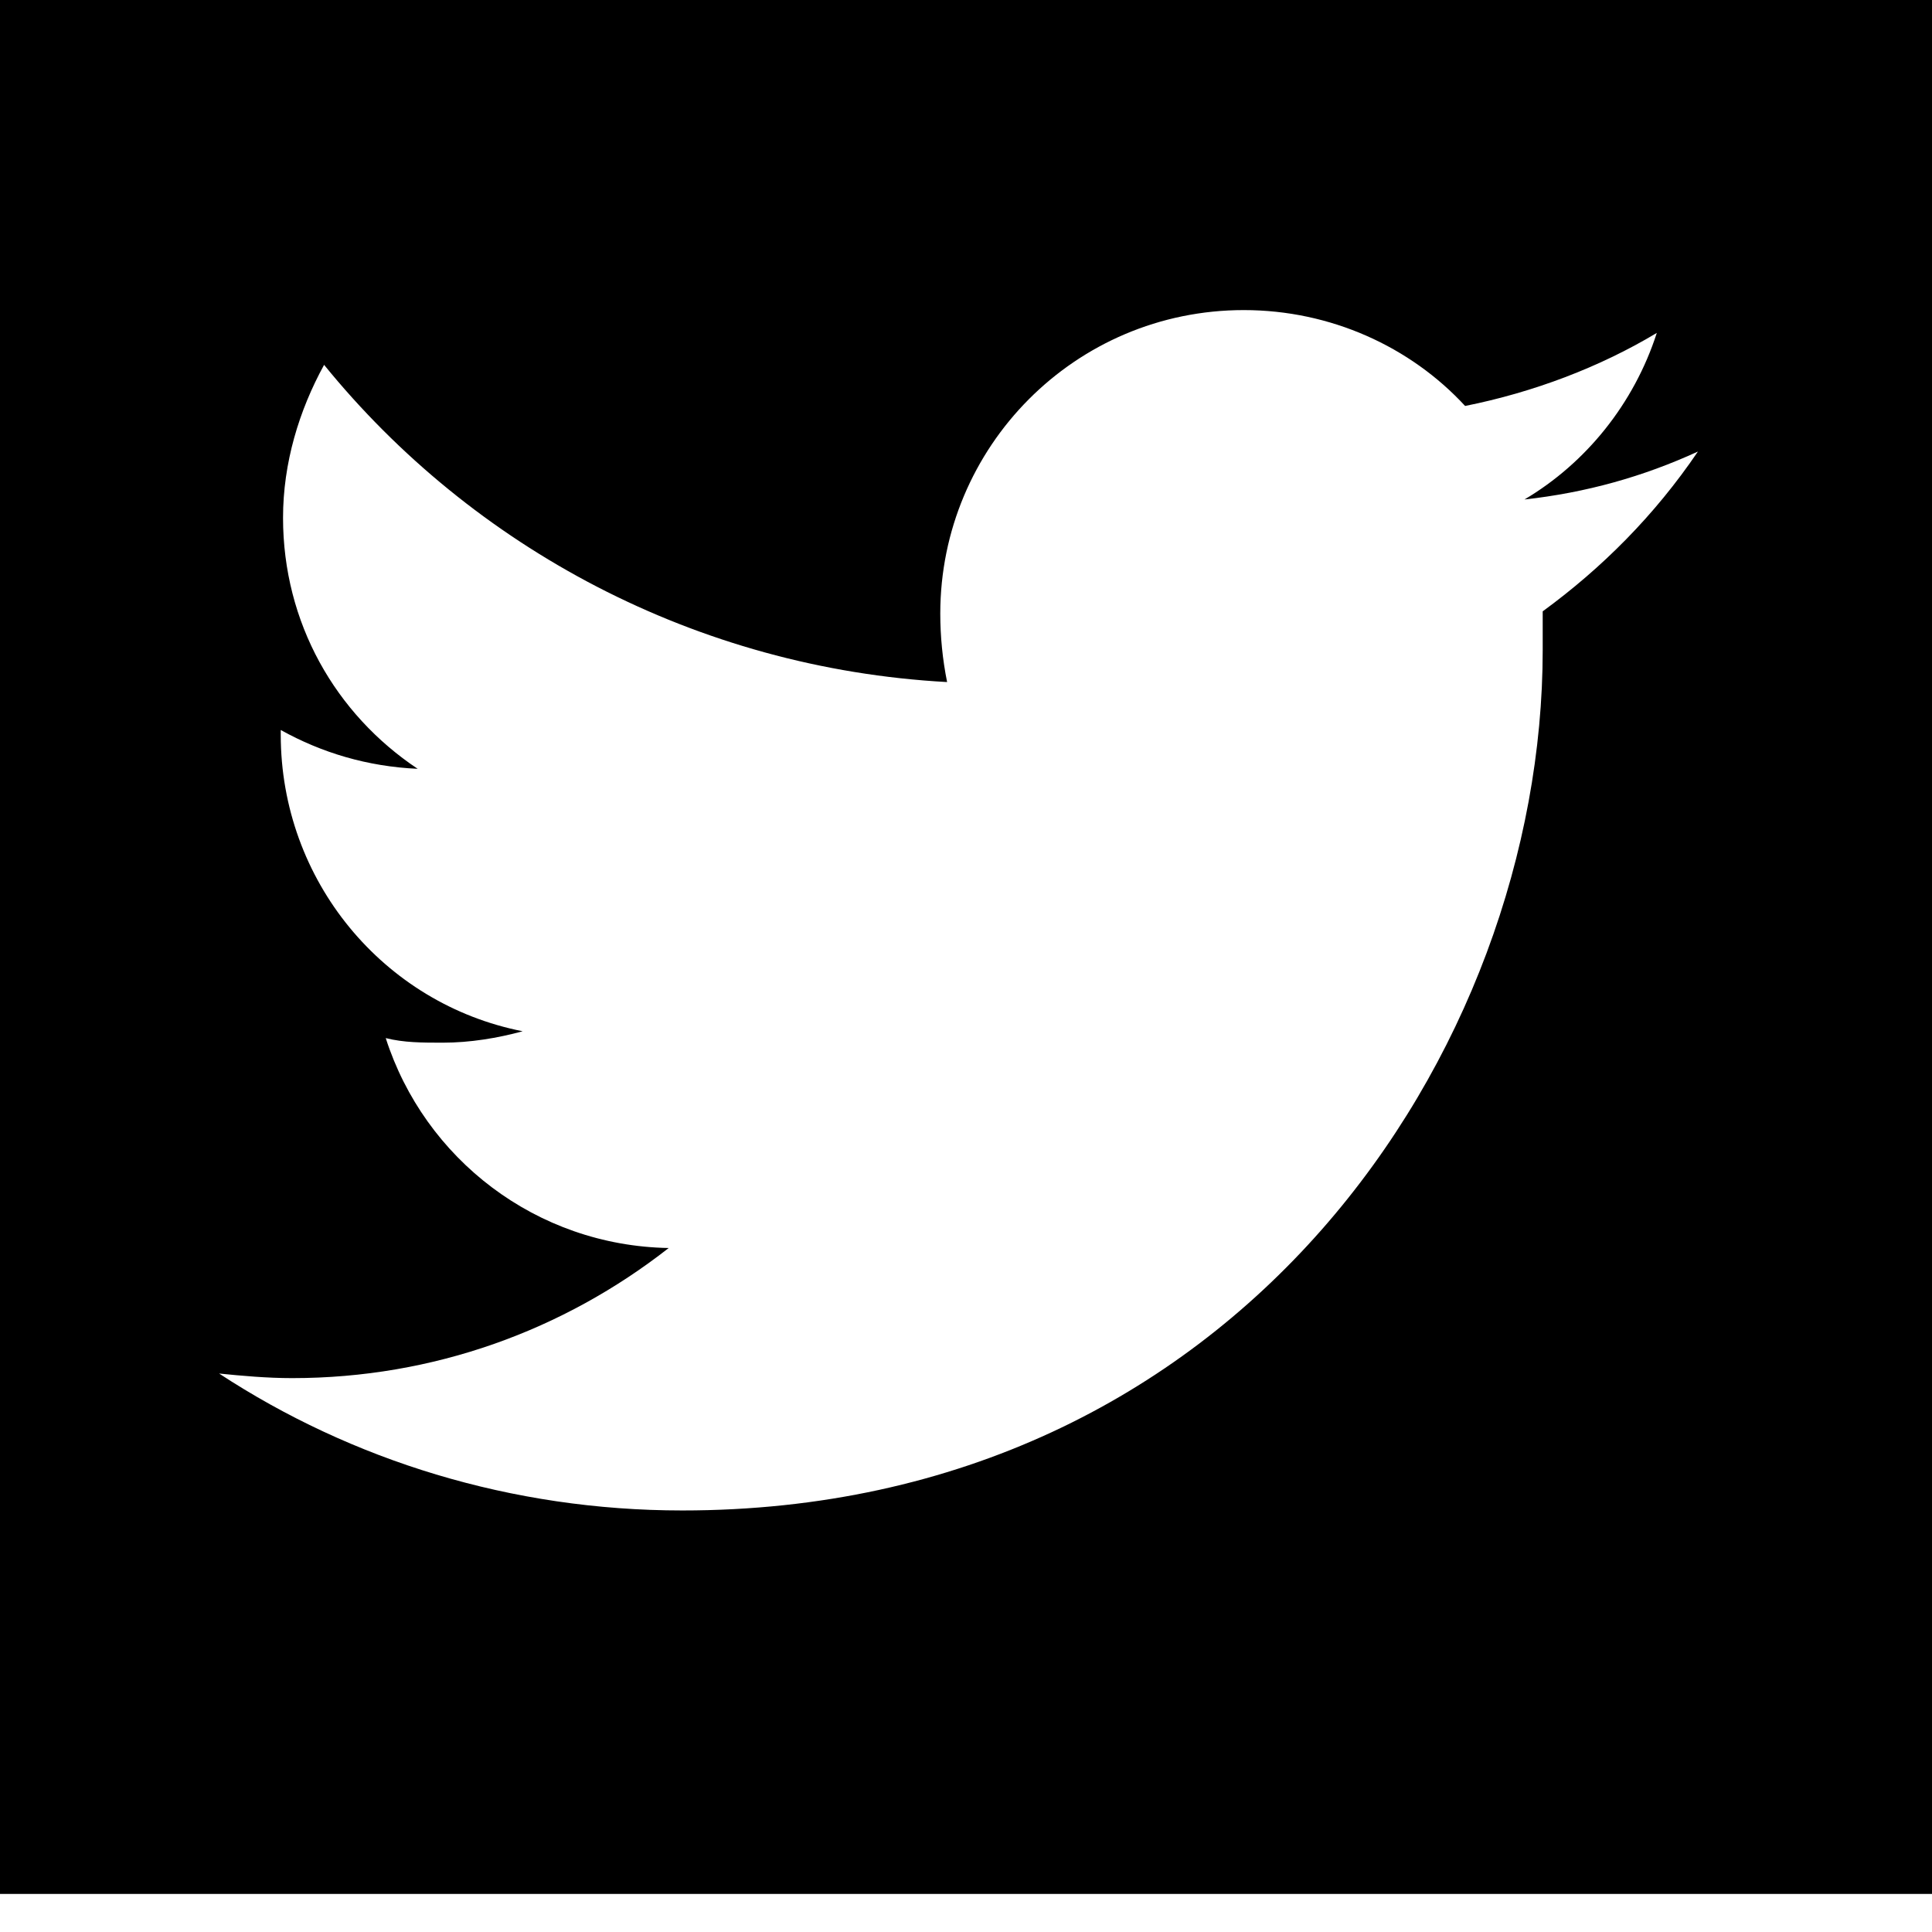
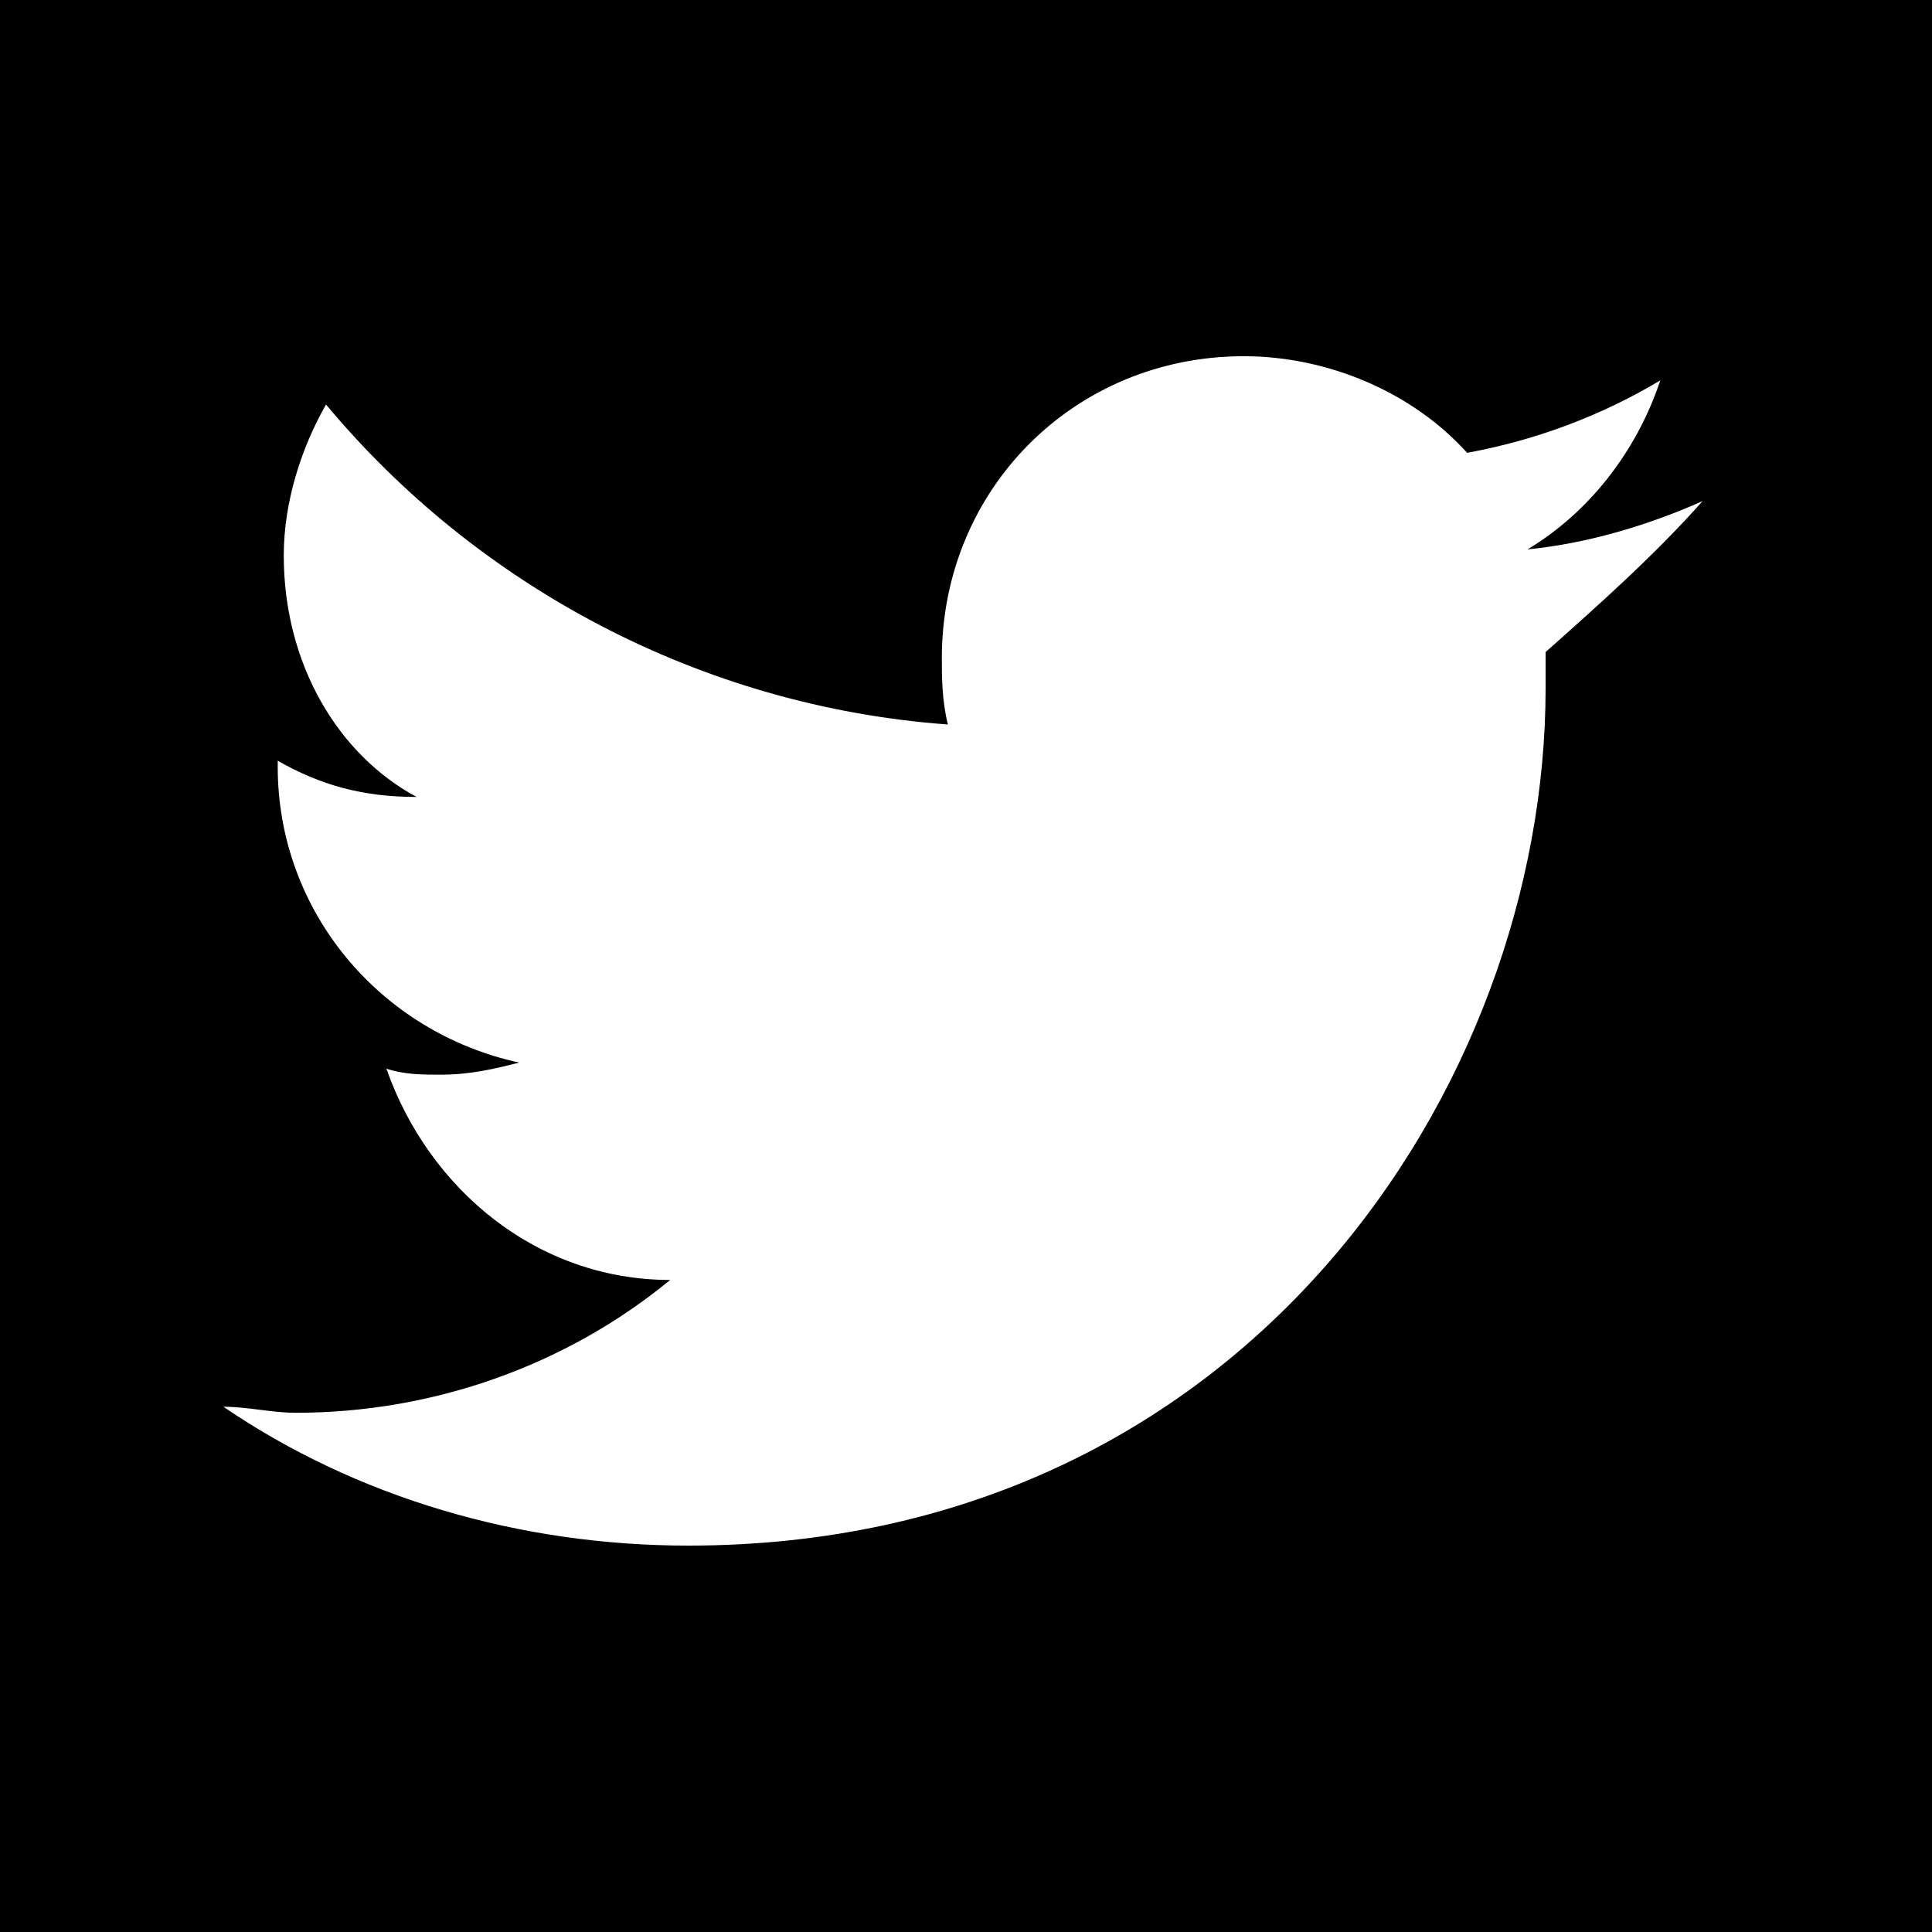
- <svg xmlns="http://www.w3.org/2000/svg" version="1.1" width="32" height="32" viewBox="0 0 32 32">
-   <path d="M0-0.647v32.016h32.016v-32.016h-32.016zM25.552 10.125c0 0.227 0 0.416 0 0.643 0 6.615-5.027 14.25-14.25 14.25-2.835 0-5.481-0.832-7.673-2.268 0.378 0.038 0.794 0.076 1.21 0.076 2.344 0 4.498-0.794 6.237-2.155-2.192-0.038-4.044-1.474-4.687-3.477 0.302 0.076 0.605 0.076 0.945 0.076 0.454 0 0.907-0.076 1.323-0.189-2.306-0.454-4.007-2.495-4.007-4.914 0-0.038 0-0.038 0-0.076 0.68 0.378 1.436 0.605 2.268 0.643-1.361-0.907-2.23-2.419-2.23-4.158 0-0.907 0.265-1.777 0.68-2.533 2.457 3.024 6.161 5.027 10.319 5.254-0.076-0.378-0.113-0.756-0.113-1.134 0-2.759 2.23-5.027 5.027-5.027 1.436 0 2.759 0.605 3.666 1.588 1.134-0.227 2.23-0.643 3.175-1.21-0.378 1.172-1.172 2.155-2.192 2.759 1.021-0.113 1.966-0.378 2.873-0.794-0.718 1.058-1.588 1.928-2.57 2.646z" />
+ <svg xmlns="http://www.w3.org/2000/svg" version="1.1" id="Layer_1" x="0px" y="0px" viewBox="0 0 32 32" style="enable-background:new 0 0 32 32;" xml:space="preserve">
+   <path d="M0,0v32h32V0C32,0,0,0,0,0z M25.6,10.8c0,0.2,0,0.4,0,0.6c0,6.6-5,14.2-14.2,14.2c-2.8,0-5.5-0.8-7.7-2.3  c0.4,0,0.8,0.1,1.2,0.1c2.3,0,4.5-0.8,6.2-2.2c-2.2,0-4-1.5-4.7-3.5c0.3,0.1,0.6,0.1,0.9,0.1c0.5,0,0.9-0.1,1.3-0.2  c-2.3-0.5-4-2.5-4-4.9c0,0,0,0,0-0.1c0.7,0.4,1.4,0.6,2.3,0.6C5.6,12.5,4.7,11,4.7,9.2c0-0.9,0.3-1.8,0.7-2.5c2.5,3,6.2,5,10.3,5.3  c-0.1-0.4-0.1-0.8-0.1-1.1c0-2.8,2.2-5,5-5c1.4,0,2.8,0.6,3.7,1.6c1.1-0.2,2.2-0.6,3.2-1.2c-0.4,1.2-1.2,2.2-2.2,2.8  c1-0.1,2-0.4,2.9-0.8C27.4,9.2,26.5,10,25.6,10.8L25.6,10.8z" />
</svg>
